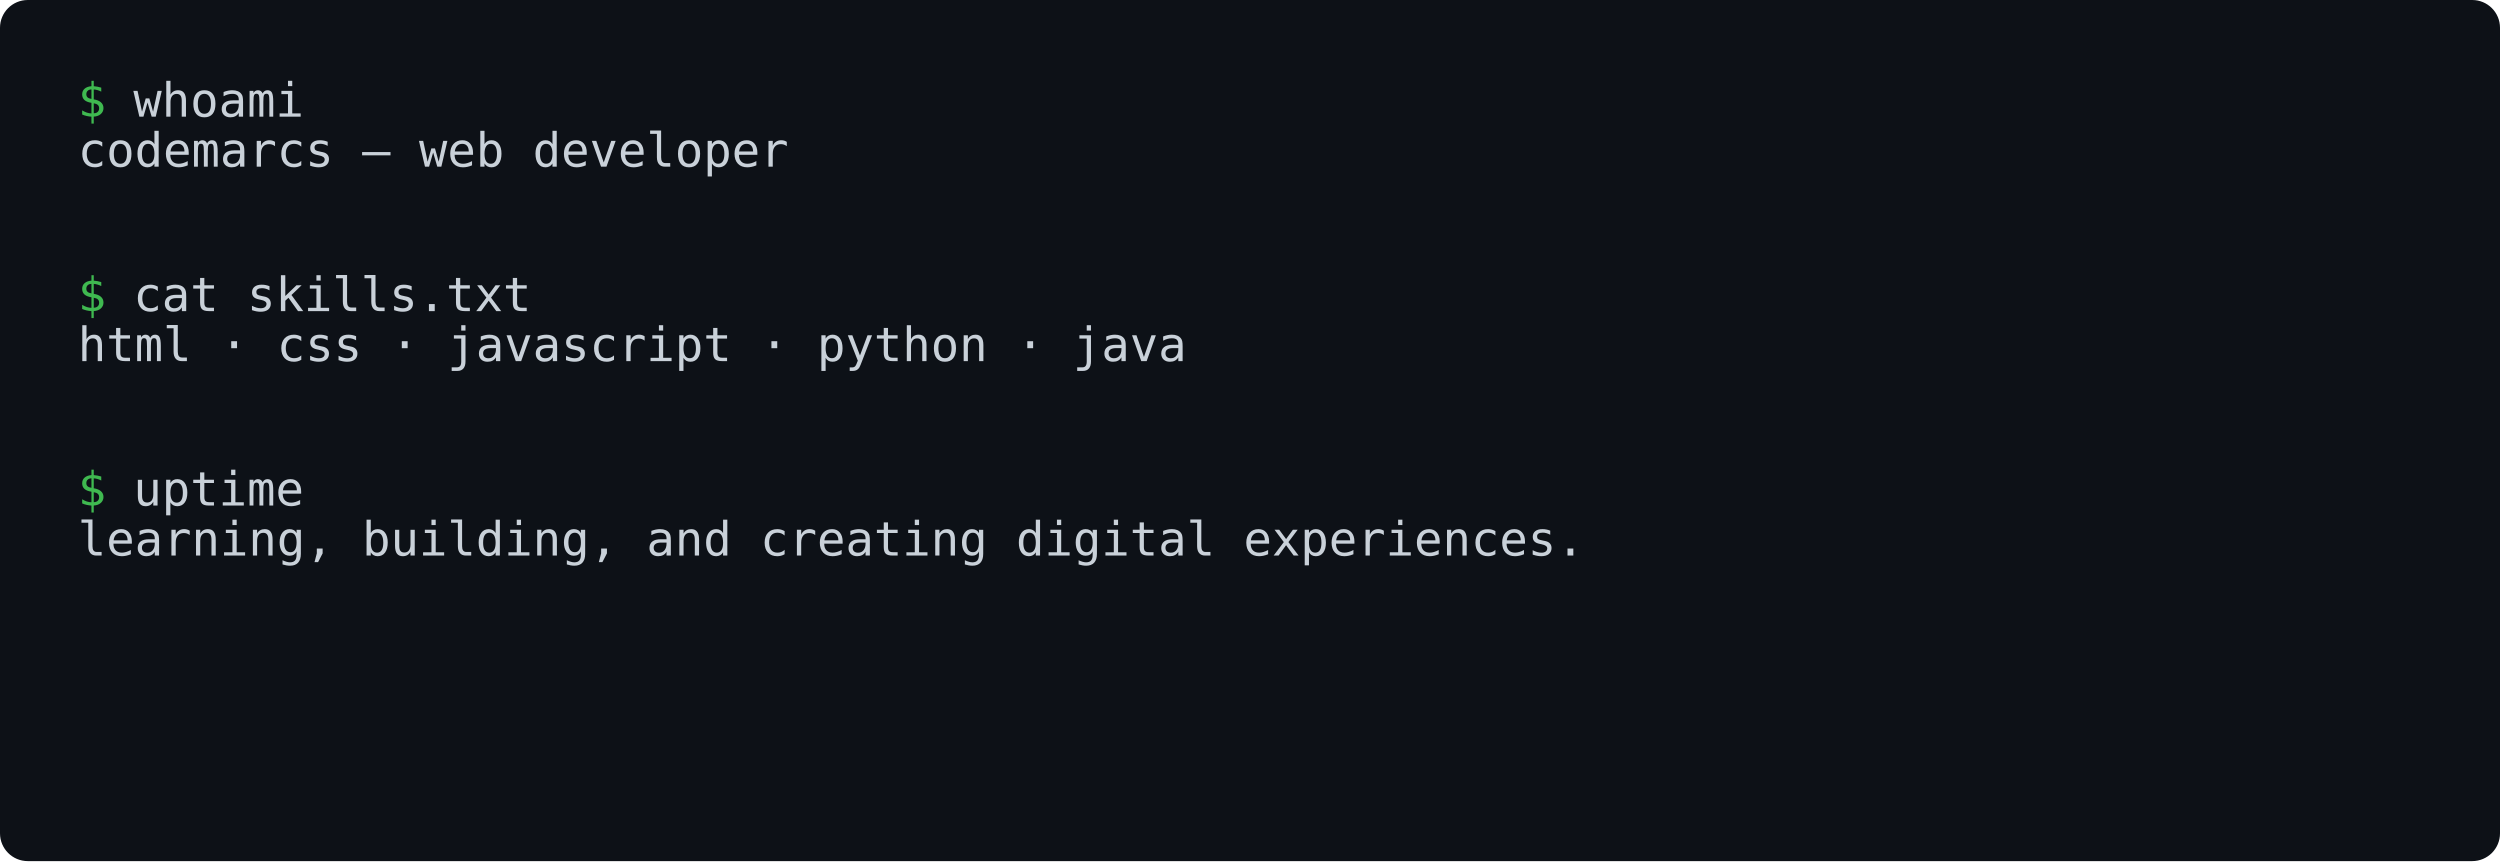
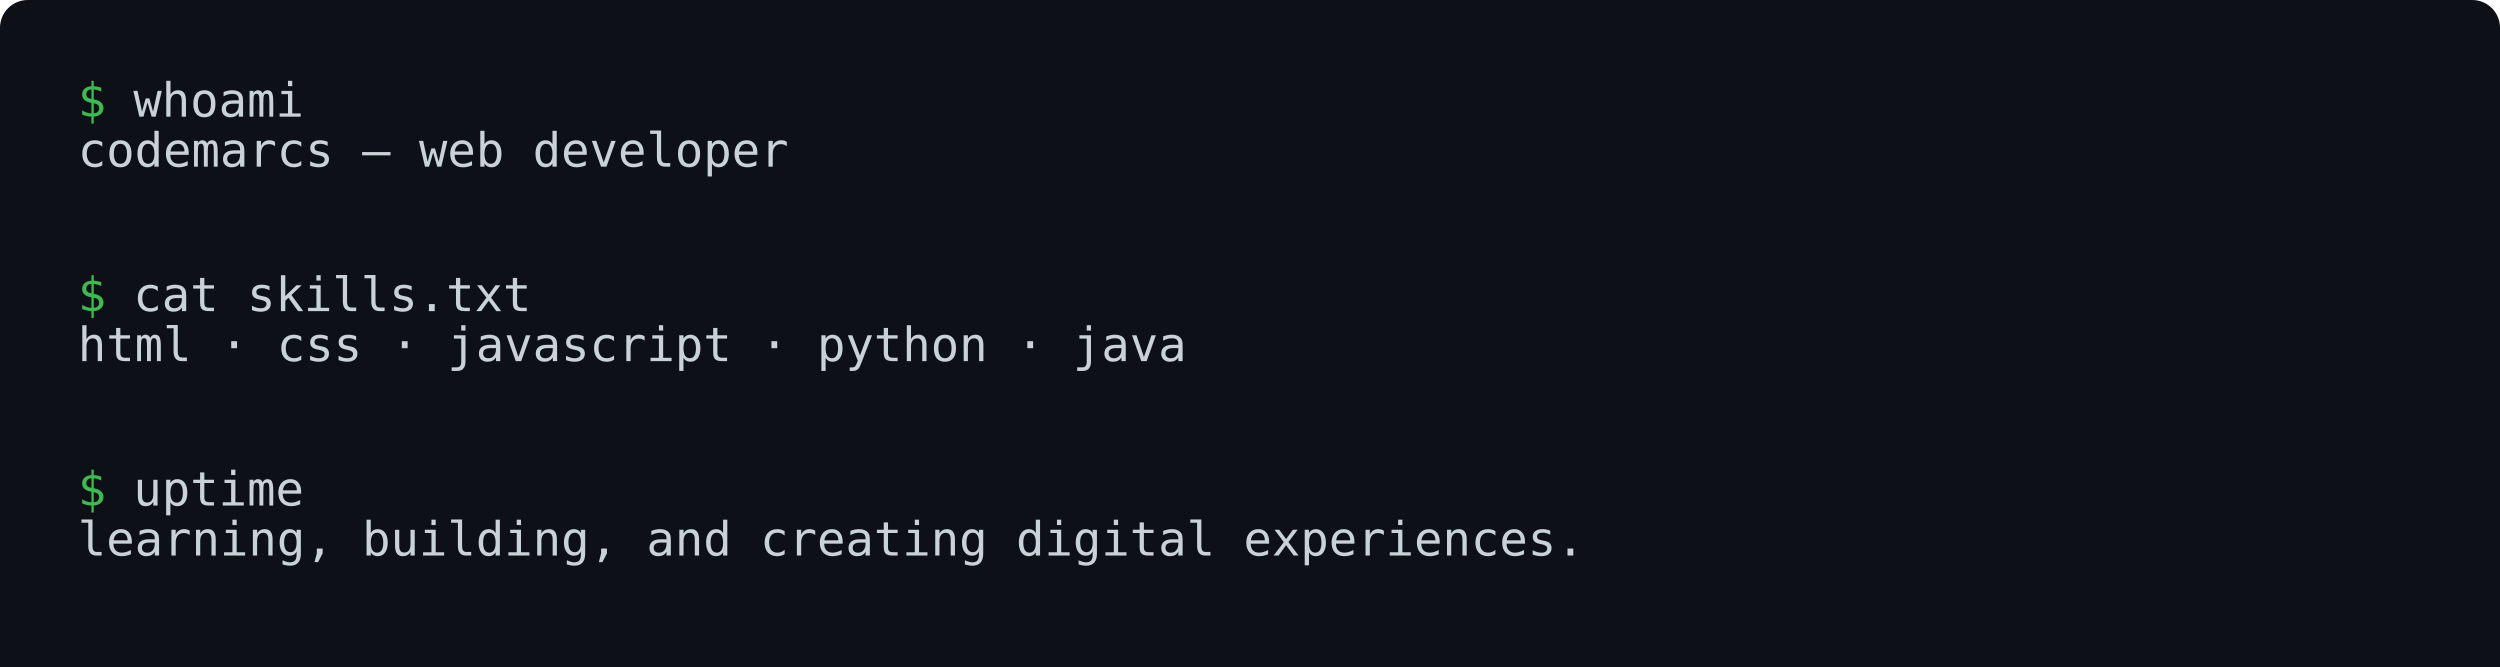
- <svg xmlns="http://www.w3.org/2000/svg" width="900" height="310" viewBox="0 0 900 310">
+ <svg xmlns="http://www.w3.org/2000/svg" width="900" height="240" viewBox="0 0 900 240">
  <rect width="900" height="310" rx="10" fill="#0d1117" />
  <g font-family="JetBrains Mono, Consolas, monospace" font-size="17">
    <text x="28" y="42" fill="#3fb950">$</text>
    <text x="48" y="42" fill="#c9d1d9">whoami</text>
    <text x="28" y="60" fill="#c9d1d9">codemarcs — web developer</text>
    <text x="28" y="112" fill="#3fb950">$</text>
    <text x="48" y="112" fill="#c9d1d9">cat skills.txt</text>
    <text x="28" y="130" fill="#c9d1d9">html · css · javascript · python · java</text>
    <text x="28" y="182" fill="#3fb950">$</text>
    <text x="48" y="182" fill="#c9d1d9">uptime</text>
    <text x="28" y="200" fill="#c9d1d9">learning, building, and creating digital experiences.</text>
  </g>
</svg>
